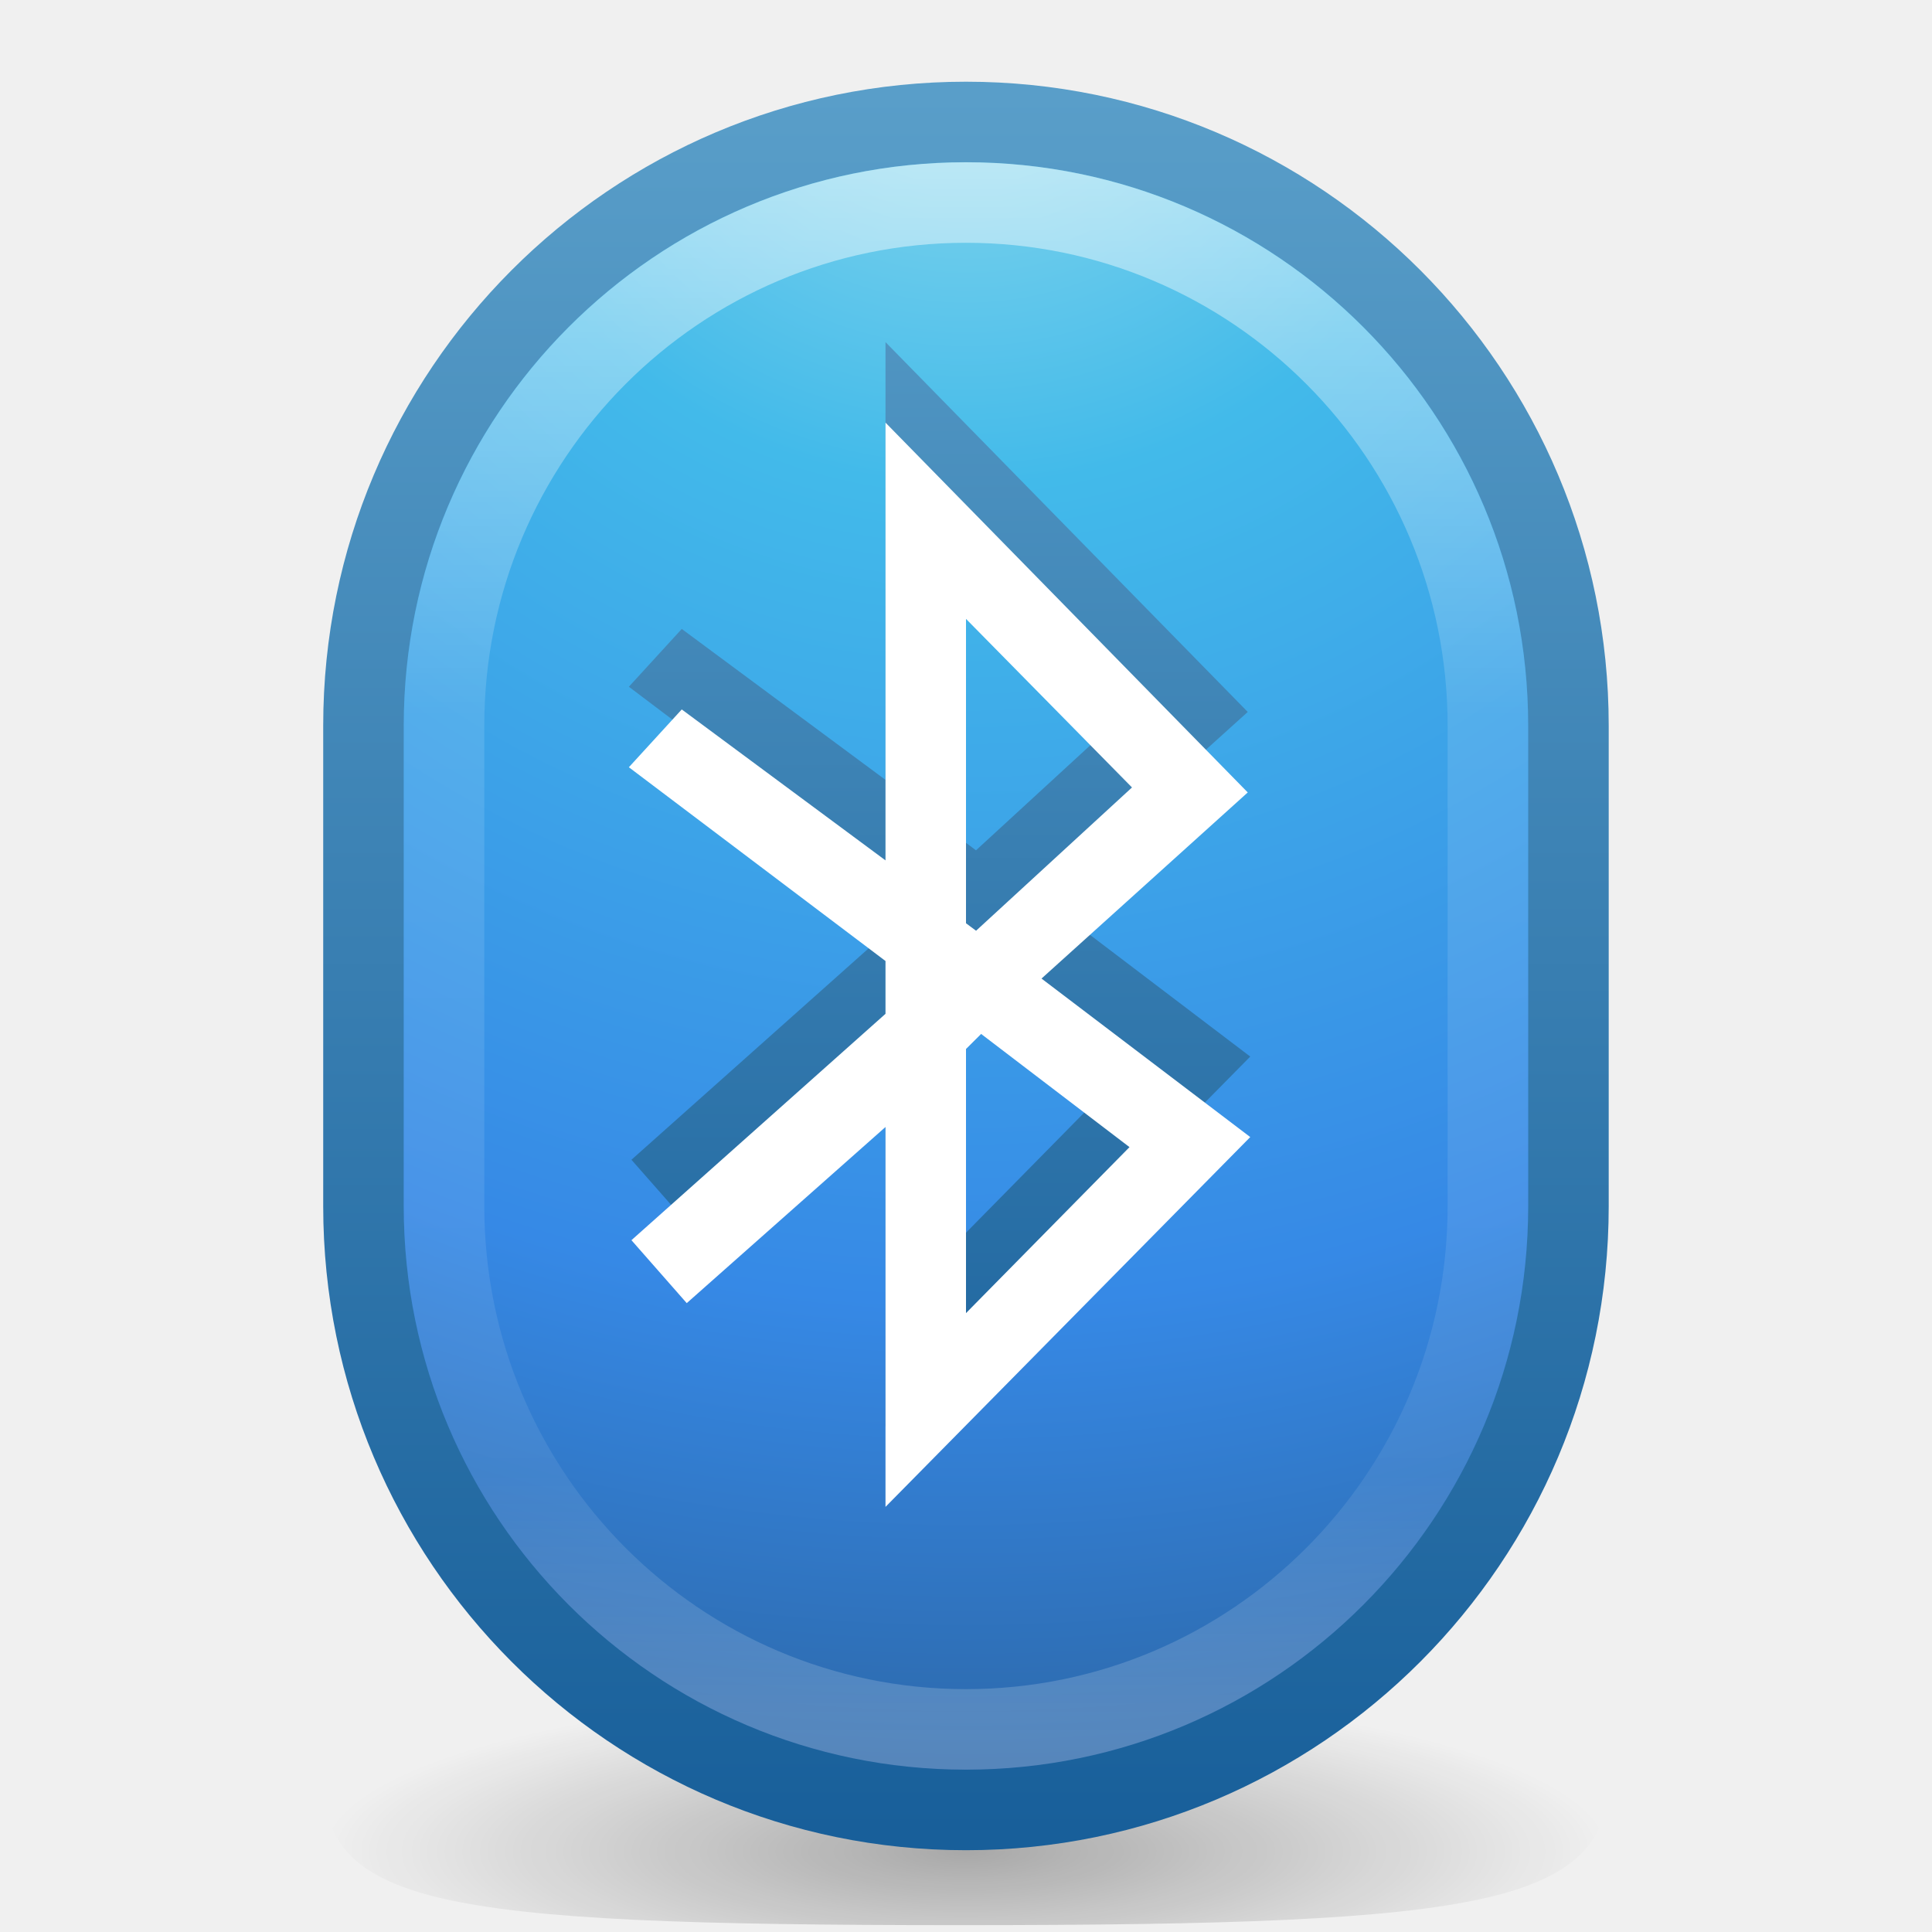
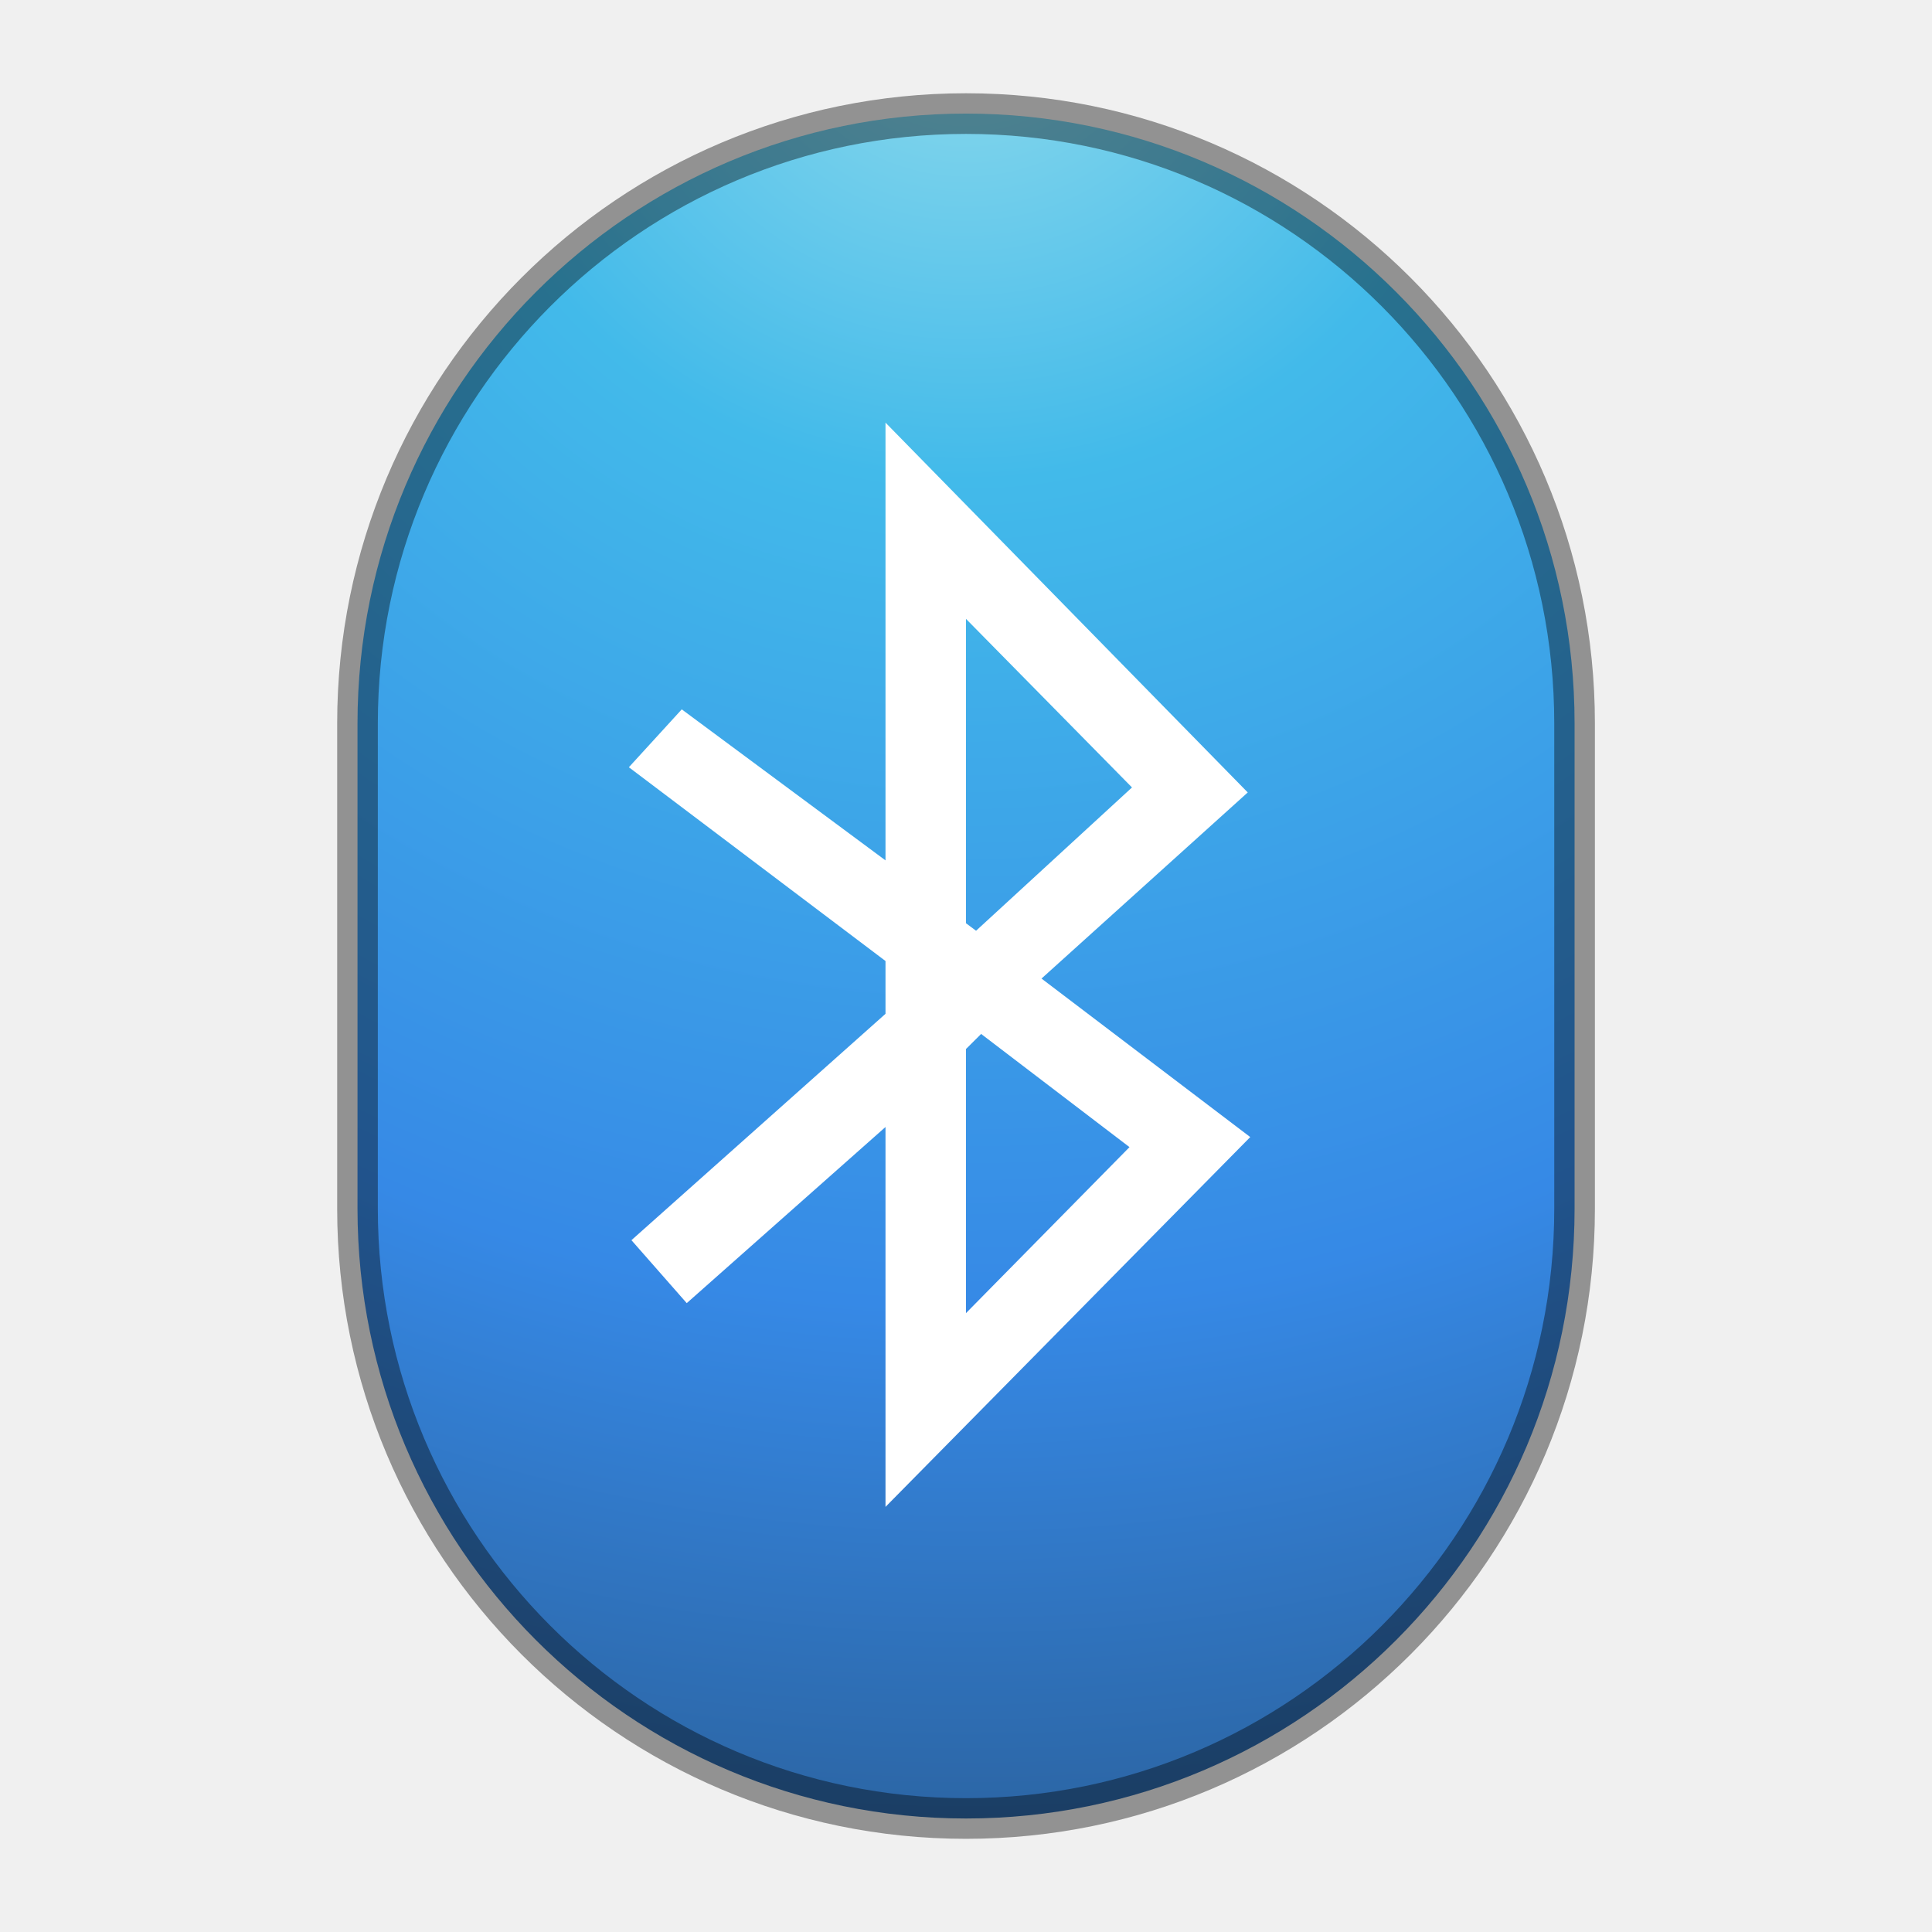
<svg xmlns="http://www.w3.org/2000/svg" xmlns:xlink="http://www.w3.org/1999/xlink" version="1.1" width="24" height="24" id="svg4100">
  <defs id="defs4102">
-     <linearGradient x1="11.801" y1="19.014" x2="11.801" y2="0.864" id="linearGradient3087-7" xlink:href="#linearGradient3707-319-631-407-324-3-8-4-6" gradientUnits="userSpaceOnUse" gradientTransform="translate(-5.627119,-7.279661)" />
+     <linearGradient x1="11.801" y1="19.014" x2="11.801" y2="0.864" id="linearGradient3087-7" xlink:href="#linearGradient3707-319-631-407-324-3-8-4-6" gradientUnits="userSpaceOnUse" gradientTransform="translate(-5.627119,0.7203393)" />
    <linearGradient id="linearGradient3707-319-631-407-324-3-8-4-6">
      <stop id="stop3760-7-3-9-0" style="stop-color:#185f9a;stop-opacity:1" offset="0" />
      <stop id="stop3762-8-4-5-1" style="stop-color:#599ec9;stop-opacity:1" offset="1" />
    </linearGradient>
-     <linearGradient x1="118.139" y1="4.455" x2="118.139" y2="42.567" id="linearGradient3091-8" xlink:href="#linearGradient3195" gradientUnits="userSpaceOnUse" gradientTransform="matrix(0.5135135,0,0,0.5135135,-50.46325,-8.300945)" />
+     <linearGradient x1="118.139" y1="4.455" x2="118.139" y2="42.567" id="linearGradient3091-8" xlink:href="#linearGradient3195" gradientUnits="userSpaceOnUse" gradientTransform="matrix(0.5135135,0,0,0.5135135,-50.46325,-0.3009452)" />
    <linearGradient id="linearGradient3195">
      <stop id="stop3197" style="stop-color:#ffffff;stop-opacity:1" offset="0" />
      <stop id="stop3199" style="stop-color:#ffffff;stop-opacity:0.235" offset="0.352" />
      <stop id="stop3201" style="stop-color:#ffffff;stop-opacity:0.157" offset="0.835" />
      <stop id="stop3203" style="stop-color:#ffffff;stop-opacity:0.392" offset="1" />
    </linearGradient>
-     <radialGradient cx="6.069" cy="8.45" r="20" fx="6.069" fy="8.45" id="radialGradient3094-5" xlink:href="#linearGradient2867-449-88-871-390-598-476-591-434-148-57-177-3-8-0" gradientUnits="userSpaceOnUse" gradientTransform="matrix(0,1.146876,-1.213258,-3.1216191e-8,22.2518,-14.94309)" />
+     <radialGradient cx="6.069" cy="8.45" r="20" fx="6.069" fy="8.45" id="radialGradient3094-5" xlink:href="#linearGradient2867-449-88-871-390-598-476-591-434-148-57-177-3-8-0" gradientUnits="userSpaceOnUse" gradientTransform="matrix(0,1.158344,-1.22539,-3.1528353e-8,22.35432,-7.13252)" />
    <linearGradient id="linearGradient2867-449-88-871-390-598-476-591-434-148-57-177-3-8-0">
      <stop id="stop3750-8-9-9" style="stop-color:#90dbec;stop-opacity:1" offset="0" />
      <stop id="stop3752-3-2-6" style="stop-color:#42baea;stop-opacity:1" offset="0.262" />
      <stop id="stop3754-7-2-3" style="stop-color:#3689e6;stop-opacity:1" offset="0.705" />
      <stop id="stop3756-9-3-8" style="stop-color:#2b63a0;stop-opacity:1" offset="1" />
    </linearGradient>
-     <linearGradient x1="24" y1="44" x2="24" y2="3.899" id="linearGradient3096-5" xlink:href="#linearGradient3707-319-631-407-324-3-8-6" gradientUnits="userSpaceOnUse" gradientTransform="matrix(0.5385115,0,0,0.5385115,-0.924275,-8.924276)" />
+     <linearGradient x1="24" y1="44" x2="24" y2="3.899" id="linearGradient3096-5" xlink:href="#linearGradient3707-319-631-407-324-3-8-6" gradientUnits="userSpaceOnUse" gradientTransform="matrix(0.5385115,0,0,0.5385115,-0.924275,-0.9242757)" />
    <linearGradient id="linearGradient3707-319-631-407-324-3-8-6">
      <stop id="stop3760-7-3-1" style="stop-color:#185f9a;stop-opacity:1" offset="0" />
      <stop id="stop3762-8-4-1" style="stop-color:#599ec9;stop-opacity:1" offset="1" />
    </linearGradient>
    <linearGradient id="linearGradient8838">
      <stop id="stop8840" style="stop-color:#000000;stop-opacity:1" offset="0" />
      <stop id="stop8842" style="stop-color:#000000;stop-opacity:0" offset="1" />
    </linearGradient>
-     <radialGradient cx="62.625" cy="8.167" r="10.625" fx="62.625" fy="8.167" id="radialGradient4098" xlink:href="#linearGradient8838" gradientUnits="userSpaceOnUse" gradientTransform="matrix(0.7529411,0,0,0.1882353,-35.15294,13.46274)" />
+     <radialGradient cx="62.625" cy="8.167" r="10.625" fx="62.625" fy="8.167" id="radialGradient4098" xlink:href="#linearGradient8838" gradientUnits="userSpaceOnUse" gradientTransform="matrix(0.7529411,0,0,0.1882353,-35.15294,21.46274)" />
  </defs>
-   <g transform="translate(0,8)" id="layer1">
-     <path d="m 20,14 c 0,1.657 -1.45,1.915 -8.077,1.915 C 5.295,15.915 4,15.657 4,14 c 0,-1.657 1.373,-2 8,-2 6.627,0 8,0.343 8,2 l 0,0 z" id="path8836" style="opacity:0.3;fill:url(#radialGradient4098);fill-opacity:1;fill-rule:evenodd;stroke:none;stroke-width:1;marker:none;visibility:visible;display:inline;overflow:visible" />
-     <rect width="14.969" height="20.969" rx="7.5" ry="7.5" x="4.515" y="-6.485" id="rect3363" style="color:#000000;fill:url(#radialGradient3094-5);fill-opacity:1;fill-rule:nonzero;stroke:url(#linearGradient3096-5);stroke-width:1;stroke-linecap:round;stroke-linejoin:round;stroke-miterlimit:4;stroke-opacity:1;stroke-dasharray:none;stroke-dashoffset:0;marker:none;visibility:visible;display:inline;overflow:visible;enable-background:accumulate" />
-     <rect width="12.967" height="18.967" rx="6.5" ry="6.5" x="5.516" y="-5.484" id="rect3365" style="opacity:0.5;color:#000000;fill:none;stroke:url(#linearGradient3091-8);stroke-width:1;stroke-linecap:round;stroke-linejoin:round;stroke-miterlimit:4;stroke-opacity:1;stroke-dasharray:none;stroke-dashoffset:0;marker:none;visibility:visible;display:inline;overflow:visible;enable-background:accumulate" />
-     <path d="m 11,-3.75 0,5.438 -2.531,-1.875 L 7.812,0.531 11,2.938 11,3.594 7.844,6.407 8.531,7.188 11,5 11,9.719 15.531,5.125 12.938,3.156 15.5,0.844 11,-3.75 z m 1,2.438 2.062,2.094 -1.938,1.781 -0.125,-0.094 0,-3.781 z M 12.188,3.844 14.031,5.25 12,7.313 12,4.032 12.188,3.844 z" id="path3205-0" style="color:#000000;fill:url(#linearGradient3087-7);fill-opacity:1;fill-rule:nonzero;stroke:none;stroke-width:1;marker:none;visibility:visible;display:inline;overflow:visible;enable-background:accumulate" />
-     <path d="m 11,-2.75 0,5.438 -2.531,-1.875 L 7.812,1.531 11,3.938 11,4.594 7.844,7.406 8.531,8.188 11,6 11,10.719 15.531,6.125 12.938,4.156 15.5,1.844 11,-2.75 z m 1,2.438 2.062,2.094 L 12.125,3.562 12,3.469 12,-0.313 z M 12.188,4.844 14.031,6.25 12,8.312 12,5.031 12.188,4.844 z" id="path3205" style="fill:#ffffff;fill-opacity:1;stroke:none" />
-   </g>
+   <rect style="color:#000000;display:inline;overflow:visible;visibility:visible;fill:url(#radialGradient3094-5);fill-opacity:1;fill-rule:nonzero;stroke:#000000;stroke-width:0.505;stroke-linecap:round;stroke-linejoin:round;stroke-miterlimit:4;stroke-dasharray:none;stroke-dashoffset:0;stroke-opacity:0.392;marker:none;paint-order:markers fill stroke;enable-background:accumulate" id="rect3363" y="1.411" x="4.441" ry="7.575" rx="7.575" height="21.179" width="15.119" />
+   <path style="fill:#ffffff;fill-opacity:1;stroke:none" id="path3205" d="M 11,5.25 V 10.688 L 8.469,8.812 7.812,9.531 11,11.938 v 0.656 L 7.844,15.406 8.531,16.188 11,14 v 4.719 L 15.531,14.125 12.938,12.156 15.5,9.844 Z m 1,2.438 2.062,2.094 L 12.125,11.562 12,11.469 Z M 12.188,12.844 14.031,14.25 12,16.312 v -3.281 z" />
</svg>
